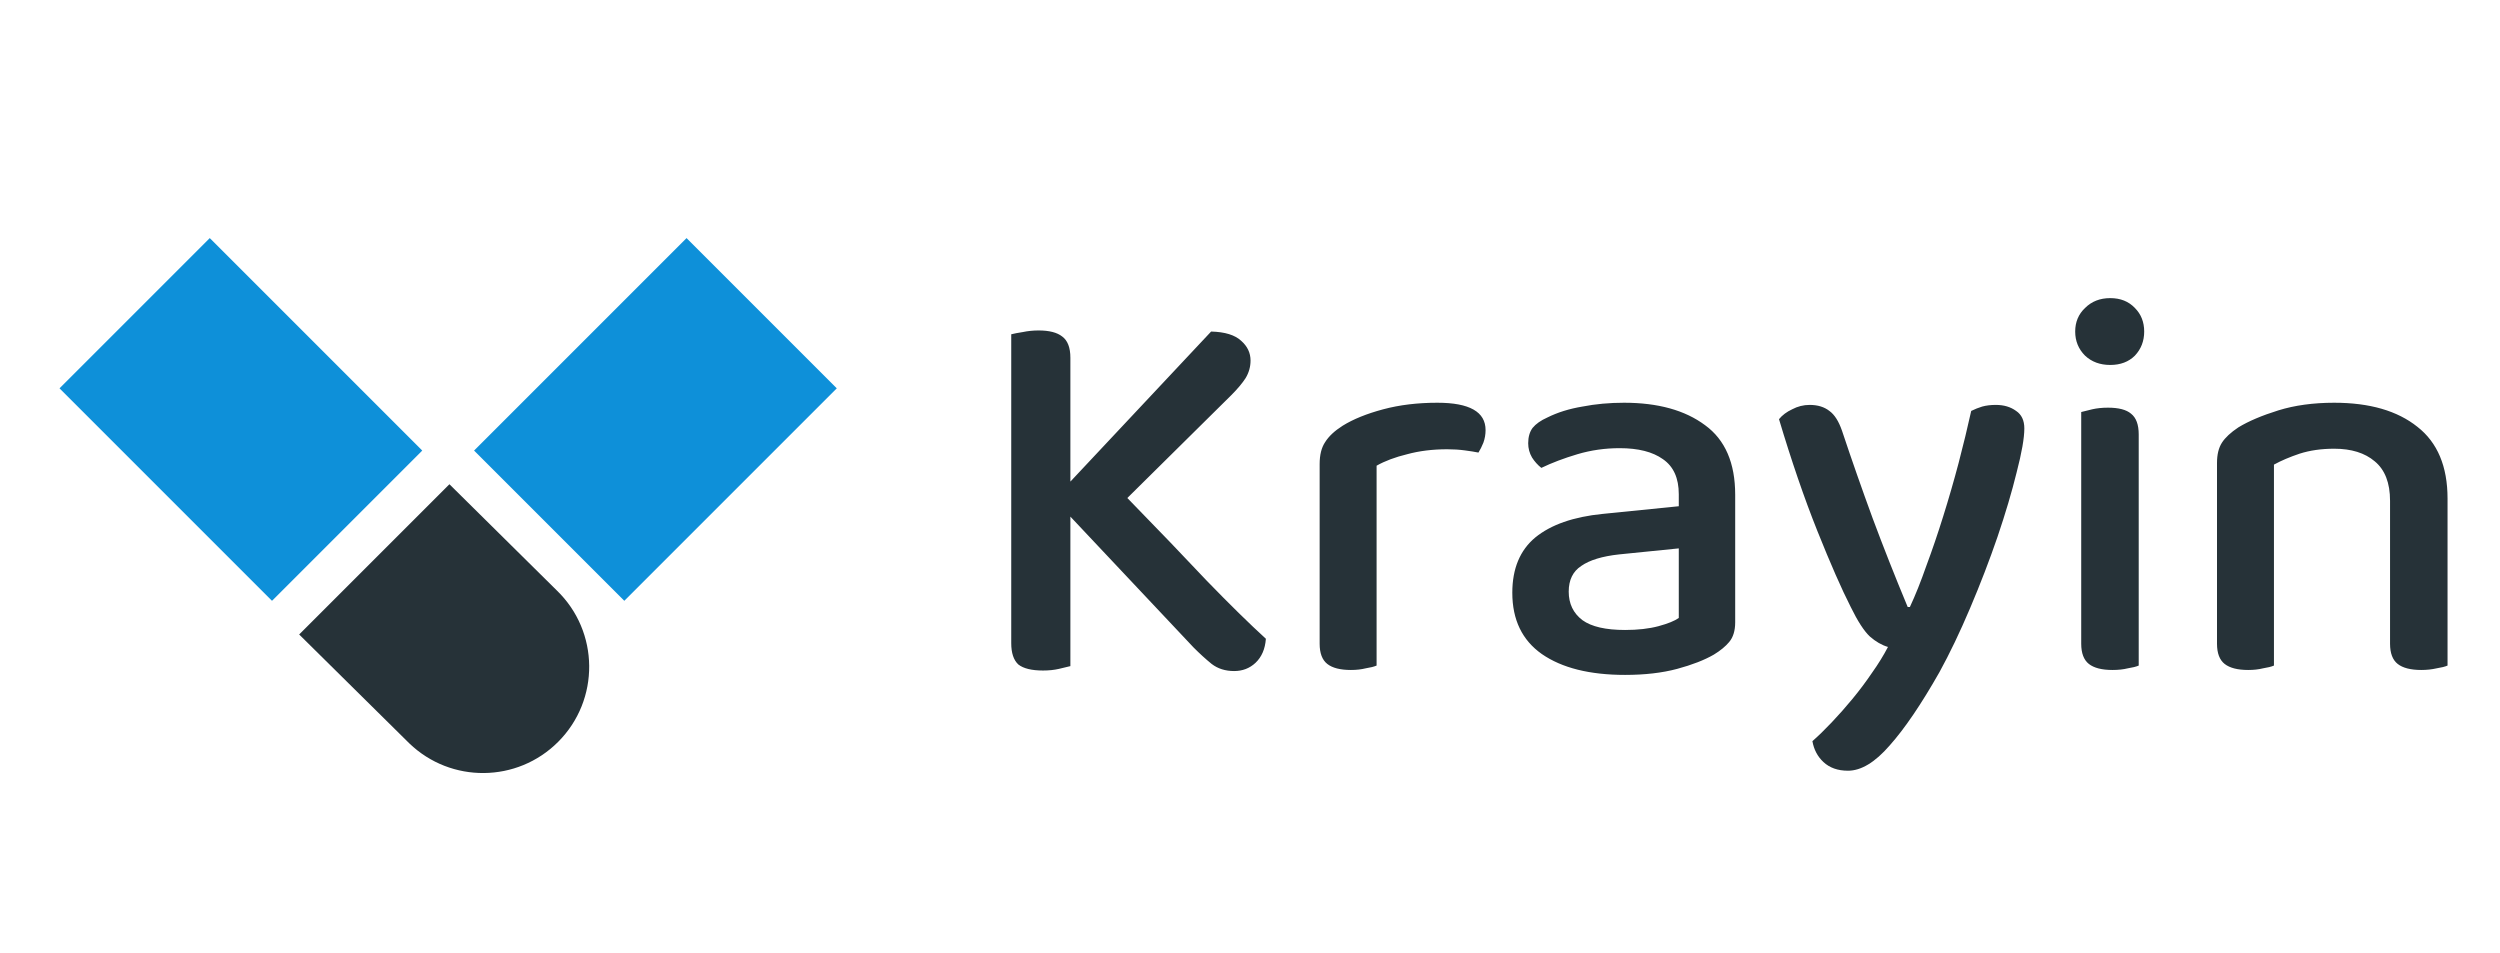
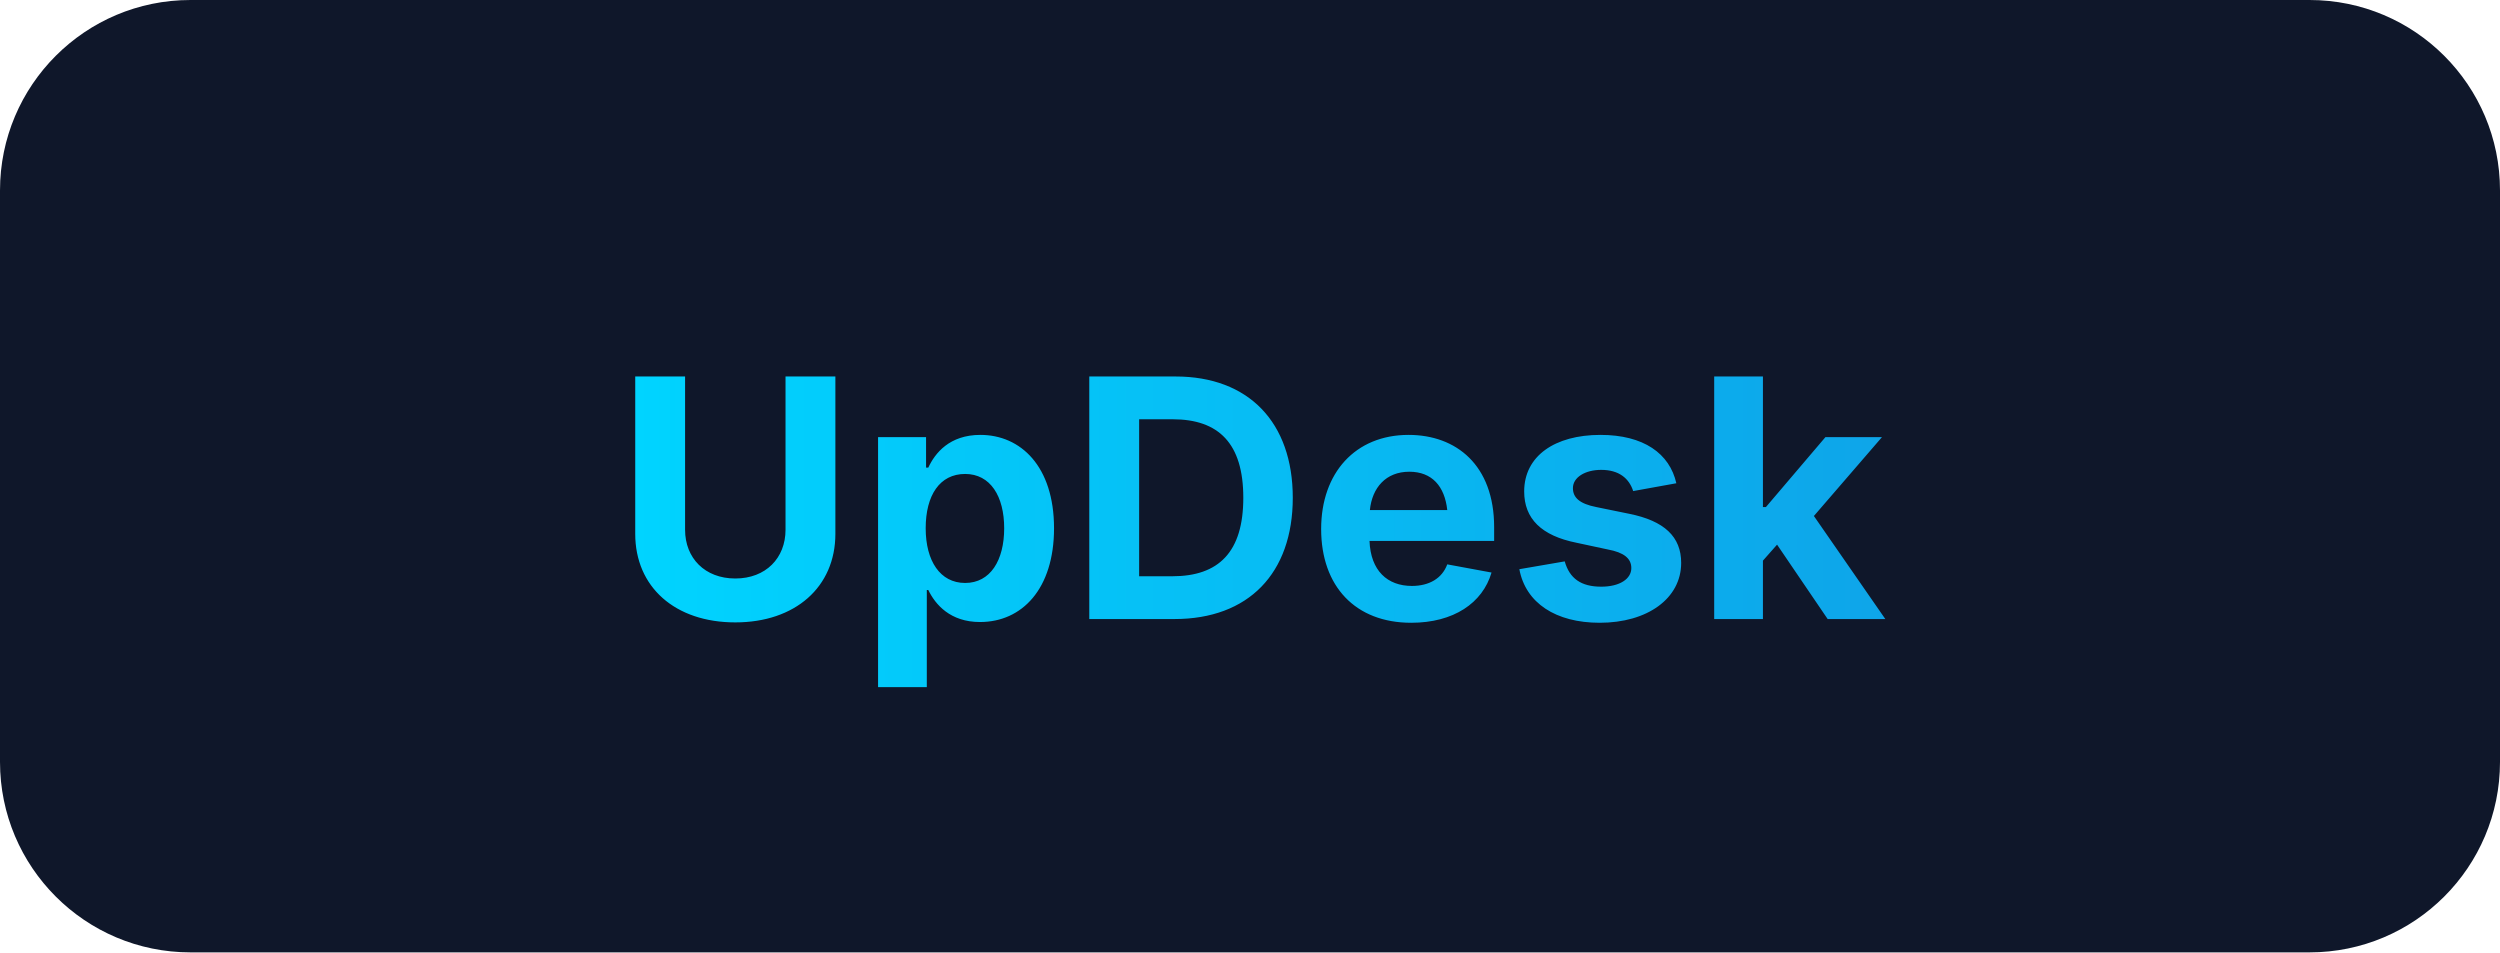
- <svg xmlns="http://www.w3.org/2000/svg" width="105" height="40" viewBox="0 0 105 40" fill="none">
-   <path d="M2.5 16.31L11.424 25.234L17.734 18.924L8.81 10L2.5 16.31Z" fill="#0E90D9" />
-   <path d="M35.145 16.31L26.221 25.234L19.911 18.924L28.835 10L35.145 16.31Z" fill="#0E90D9" />
-   <path d="M12.565 26.648L17.19 31.22C18.941 32.906 21.72 32.88 23.439 31.161C25.205 29.395 25.178 26.525 23.38 24.793L18.876 20.338L12.565 26.648Z" fill="#263238" />
-   <path d="M44.956 21.698V27.977C44.833 28.008 44.672 28.047 44.473 28.093C44.273 28.139 44.051 28.162 43.806 28.162C43.33 28.162 42.985 28.077 42.771 27.909C42.571 27.724 42.472 27.425 42.472 27.012V14.04C42.594 14.009 42.755 13.978 42.955 13.947C43.169 13.902 43.392 13.879 43.622 13.879C44.066 13.879 44.396 13.963 44.611 14.132C44.841 14.3 44.956 14.599 44.956 15.028V20.227L50.867 13.925C51.449 13.94 51.871 14.07 52.132 14.316C52.392 14.546 52.523 14.822 52.523 15.143C52.523 15.404 52.454 15.649 52.316 15.88C52.178 16.094 51.978 16.332 51.718 16.593L47.348 20.916C48.62 22.22 49.732 23.378 50.683 24.39C51.649 25.386 52.477 26.199 53.167 26.828C53.136 27.257 52.99 27.594 52.73 27.84C52.484 28.07 52.185 28.184 51.833 28.184C51.465 28.184 51.15 28.085 50.89 27.886C50.644 27.686 50.391 27.456 50.131 27.195L44.956 21.698ZM57.817 27.954C57.709 28 57.556 28.039 57.357 28.07C57.173 28.116 56.966 28.139 56.736 28.139C56.291 28.139 55.961 28.054 55.747 27.886C55.532 27.717 55.425 27.433 55.425 27.035V19.491C55.425 19.107 55.501 18.8 55.655 18.57C55.808 18.325 56.053 18.095 56.391 17.881C56.835 17.605 57.403 17.375 58.093 17.191C58.783 17.006 59.542 16.915 60.37 16.915C61.719 16.915 62.394 17.298 62.394 18.064C62.394 18.248 62.363 18.425 62.302 18.593C62.24 18.747 62.171 18.885 62.095 19.008C61.941 18.977 61.75 18.946 61.52 18.916C61.29 18.885 61.044 18.869 60.784 18.869C60.17 18.869 59.611 18.939 59.105 19.076C58.599 19.199 58.169 19.36 57.817 19.559V27.954ZM68.255 26.459C68.791 26.459 69.259 26.406 69.658 26.299C70.056 26.191 70.34 26.076 70.509 25.953V23.032L68.002 23.285C67.296 23.362 66.767 23.523 66.415 23.768C66.062 23.998 65.886 24.359 65.886 24.849C65.886 25.355 66.078 25.754 66.461 26.046C66.844 26.322 67.442 26.459 68.255 26.459ZM68.209 16.915C69.635 16.915 70.769 17.229 71.613 17.858C72.456 18.471 72.878 19.445 72.878 20.779V26.137C72.878 26.49 72.793 26.766 72.625 26.965C72.472 27.149 72.257 27.326 71.981 27.494C71.582 27.724 71.069 27.924 70.44 28.093C69.811 28.261 69.083 28.346 68.255 28.346C66.767 28.346 65.602 28.054 64.759 27.471C63.931 26.889 63.517 26.03 63.517 24.895C63.517 23.884 63.839 23.109 64.483 22.573C65.142 22.036 66.085 21.706 67.312 21.584L70.509 21.262V20.756C70.509 20.081 70.287 19.59 69.842 19.284C69.412 18.977 68.807 18.823 68.025 18.823C67.412 18.823 66.821 18.908 66.254 19.076C65.686 19.245 65.18 19.437 64.736 19.651C64.582 19.529 64.452 19.383 64.345 19.215C64.237 19.03 64.184 18.831 64.184 18.616C64.184 18.356 64.245 18.141 64.368 17.973C64.506 17.804 64.713 17.658 64.989 17.535C65.418 17.321 65.909 17.168 66.461 17.076C67.013 16.968 67.596 16.915 68.209 16.915ZM77.731 25.494C77.348 24.742 76.88 23.677 76.328 22.297C75.776 20.916 75.24 19.352 74.718 17.605C74.856 17.436 75.04 17.298 75.27 17.191C75.5 17.068 75.746 17.006 76.006 17.006C76.344 17.006 76.62 17.091 76.834 17.259C77.049 17.413 77.225 17.689 77.363 18.087C77.777 19.329 78.207 20.556 78.651 21.767C79.096 22.963 79.587 24.206 80.123 25.494H80.215C80.445 25.003 80.675 24.428 80.905 23.768C81.151 23.109 81.388 22.412 81.618 21.675C81.848 20.939 82.063 20.196 82.262 19.445C82.462 18.678 82.638 17.95 82.791 17.259C82.945 17.183 83.098 17.122 83.251 17.076C83.42 17.029 83.612 17.006 83.826 17.006C84.164 17.006 84.447 17.091 84.677 17.259C84.907 17.413 85.022 17.658 85.022 17.995C85.022 18.394 84.915 19.008 84.7 19.835C84.501 20.648 84.233 21.553 83.895 22.549C83.558 23.531 83.175 24.527 82.745 25.54C82.316 26.552 81.887 27.448 81.457 28.23C80.691 29.58 79.993 30.607 79.364 31.312C78.751 32.018 78.168 32.37 77.616 32.37C77.187 32.37 76.842 32.248 76.581 32.002C76.336 31.773 76.183 31.481 76.121 31.128C76.367 30.914 76.635 30.653 76.926 30.346C77.218 30.04 77.509 29.71 77.8 29.358C78.092 29.005 78.368 28.637 78.628 28.253C78.889 27.886 79.111 27.525 79.295 27.172C79.035 27.096 78.782 26.95 78.536 26.735C78.291 26.506 78.023 26.091 77.731 25.494ZM89.826 27.954C89.719 28 89.566 28.039 89.366 28.07C89.182 28.116 88.968 28.139 88.722 28.139C88.278 28.139 87.948 28.054 87.733 27.886C87.519 27.717 87.411 27.433 87.411 27.035V17.305C87.534 17.275 87.687 17.236 87.871 17.191C88.07 17.145 88.293 17.122 88.538 17.122C88.983 17.122 89.305 17.206 89.504 17.375C89.719 17.543 89.826 17.834 89.826 18.248V27.954ZM87.158 13.925C87.158 13.526 87.296 13.196 87.572 12.935C87.848 12.659 88.201 12.521 88.63 12.521C89.059 12.521 89.404 12.659 89.665 12.935C89.926 13.196 90.056 13.526 90.056 13.925C90.056 14.323 89.926 14.661 89.665 14.937C89.404 15.197 89.059 15.328 88.63 15.328C88.201 15.328 87.848 15.197 87.572 14.937C87.296 14.661 87.158 14.323 87.158 13.925ZM100.382 21.032C100.382 20.28 100.167 19.728 99.738 19.375C99.324 19.023 98.757 18.846 98.036 18.846C97.499 18.846 97.016 18.916 96.587 19.053C96.173 19.192 95.813 19.345 95.506 19.514V27.954C95.399 28 95.245 28.039 95.046 28.07C94.862 28.116 94.655 28.139 94.425 28.139C93.98 28.139 93.651 28.054 93.436 27.886C93.221 27.717 93.114 27.433 93.114 27.035V19.445C93.114 19.092 93.183 18.808 93.321 18.593C93.459 18.379 93.689 18.164 94.011 17.95C94.44 17.689 95 17.451 95.69 17.236C96.38 17.022 97.162 16.915 98.036 16.915C99.523 16.915 100.689 17.252 101.532 17.927C102.375 18.586 102.797 19.59 102.797 20.939V27.954C102.69 28 102.536 28.039 102.337 28.07C102.138 28.116 101.923 28.139 101.693 28.139C101.248 28.139 100.919 28.054 100.704 27.886C100.489 27.717 100.382 27.433 100.382 27.035V21.032Z" fill="#263238" />
+ <svg xmlns="http://www.w3.org/2000/svg" viewBox="0 0 105 40" width="105" height="40">
+   <defs>
+     <linearGradient id="grad1" x1="0%" y1="0%" x2="100%" y2="0%">
+       <stop offset="0%" stop-color="#00d4ff" />
+       <stop offset="100%" stop-color="#0ea5e9" />
+     </linearGradient>
+   </defs>
+   <rect width="105" height="40" rx="8" fill="#0f172a" />
+   <text x="52.5" y="26" font-family="Inter, -apple-system, BlinkMacSystemFont, sans-serif" font-size="14" font-weight="700" text-anchor="middle" fill="url(#grad1)">UpDesk</text>
</svg>
